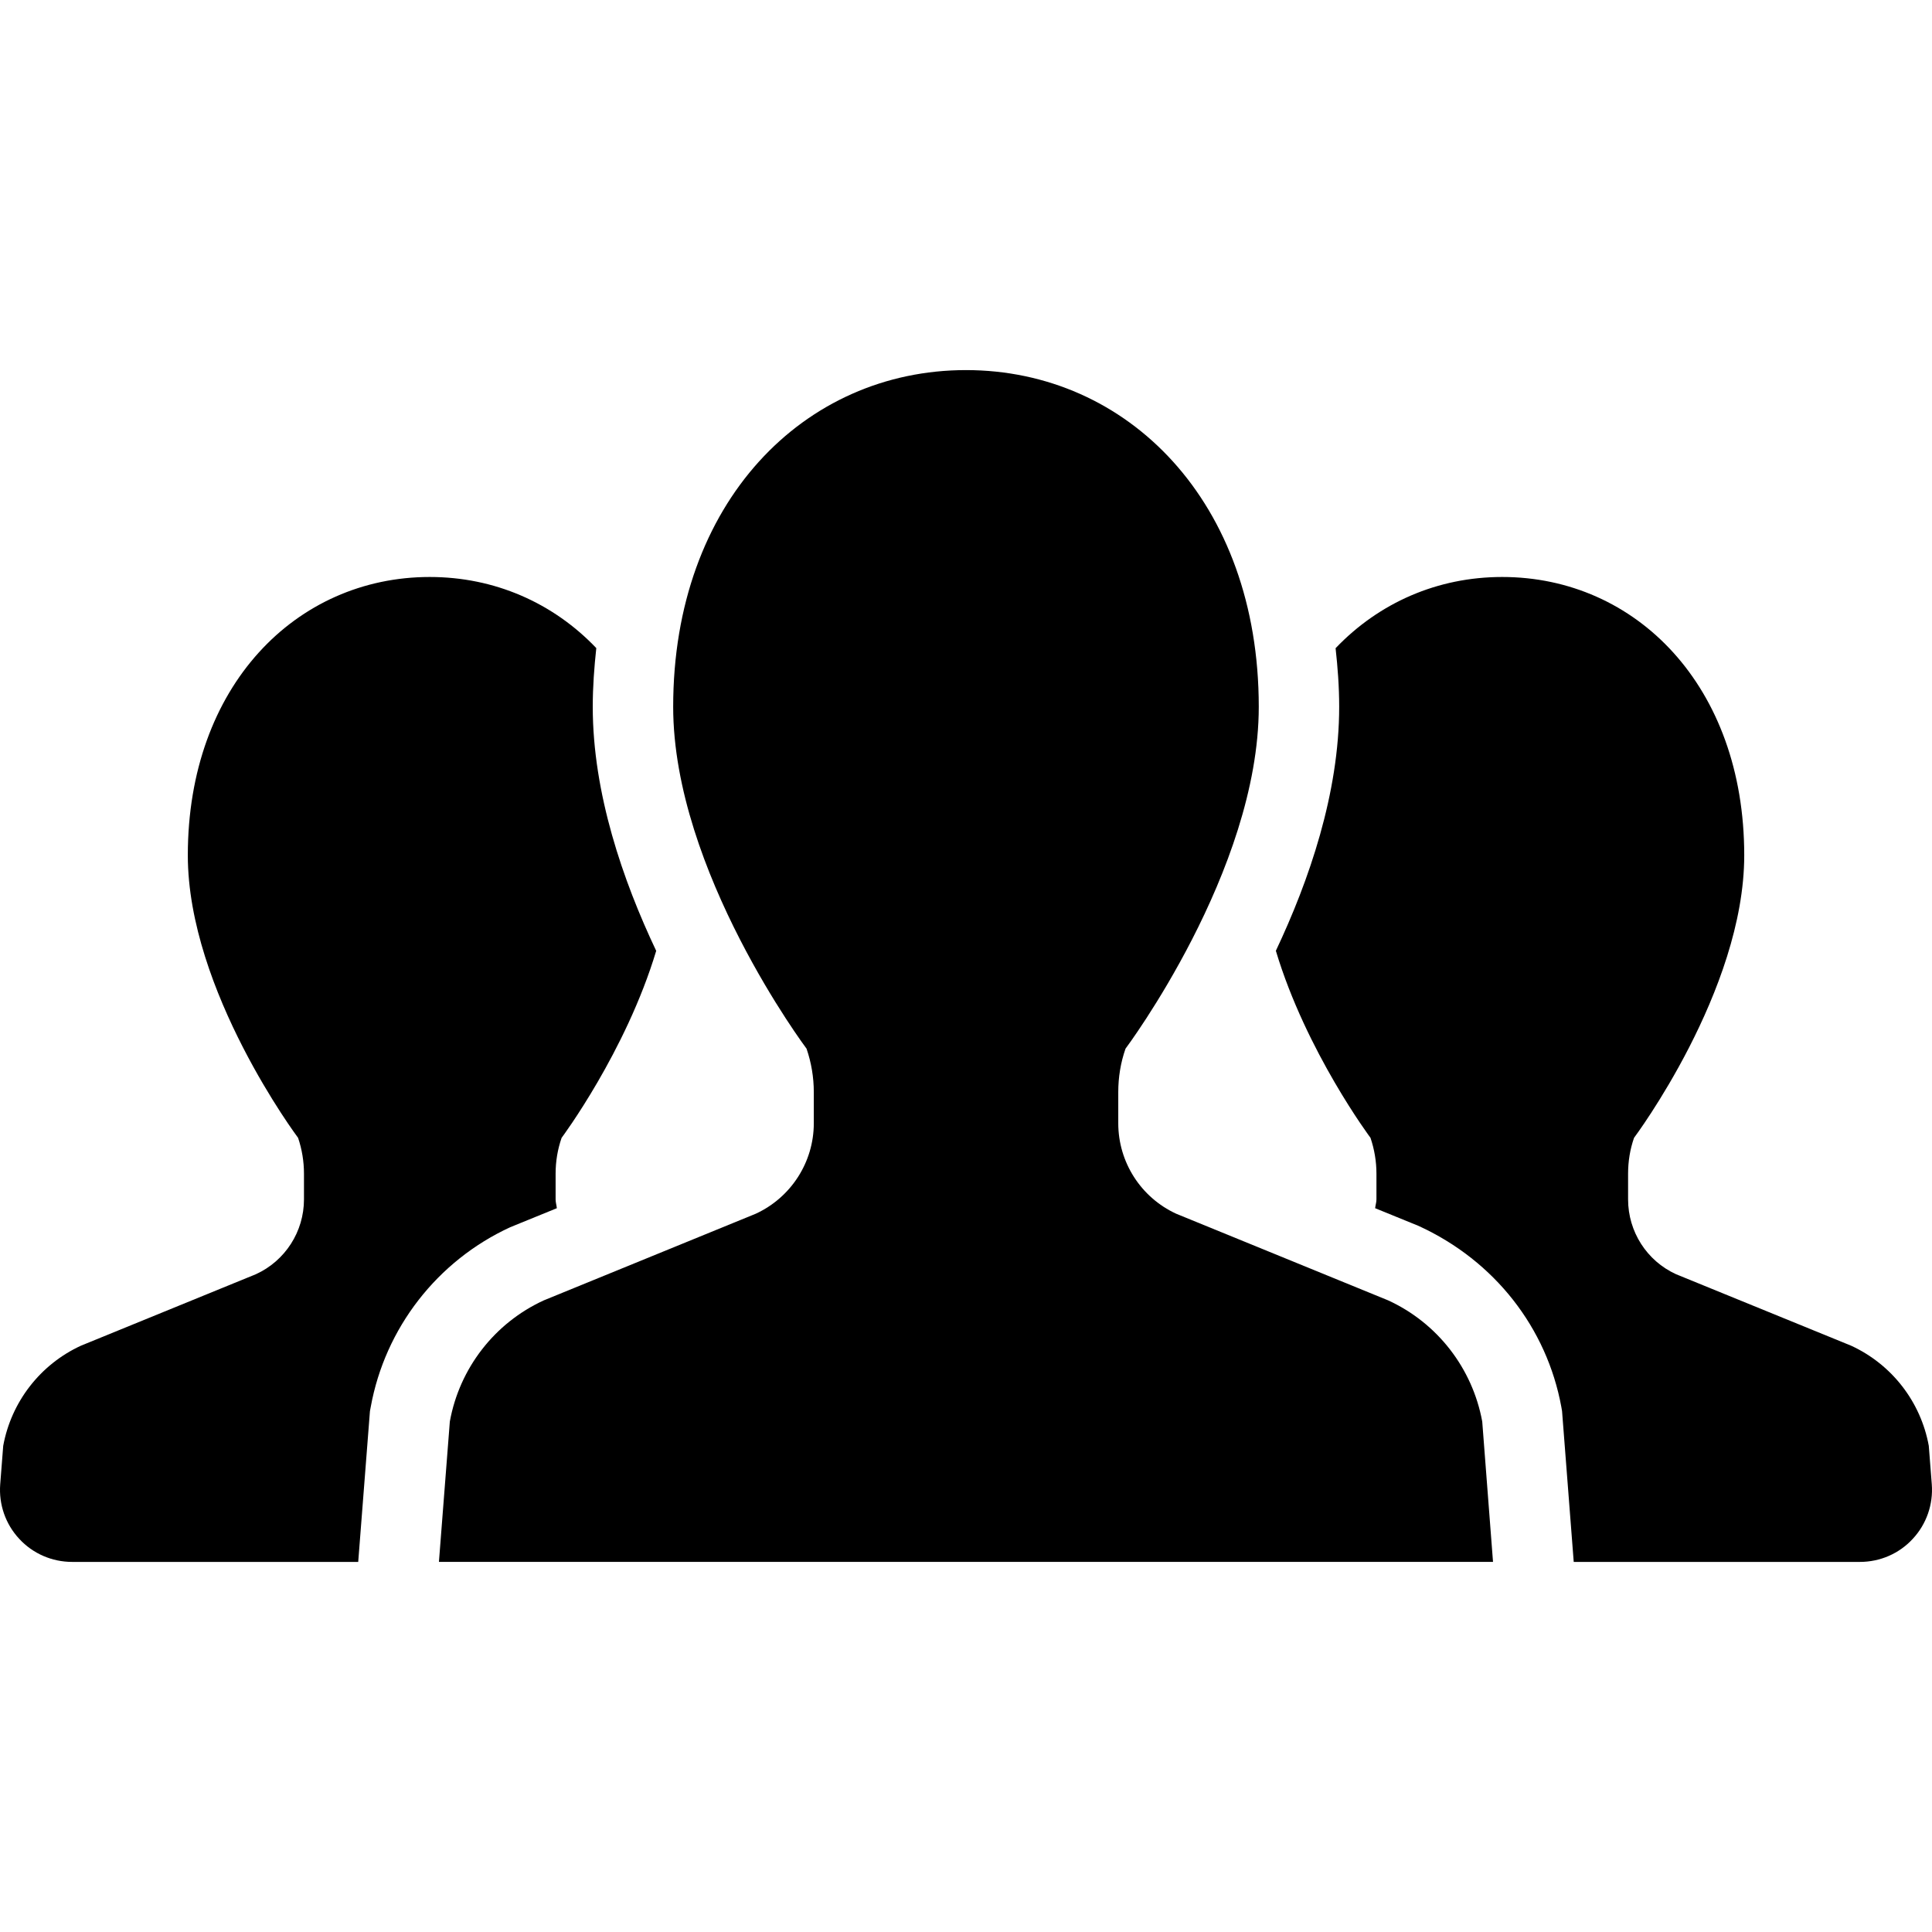
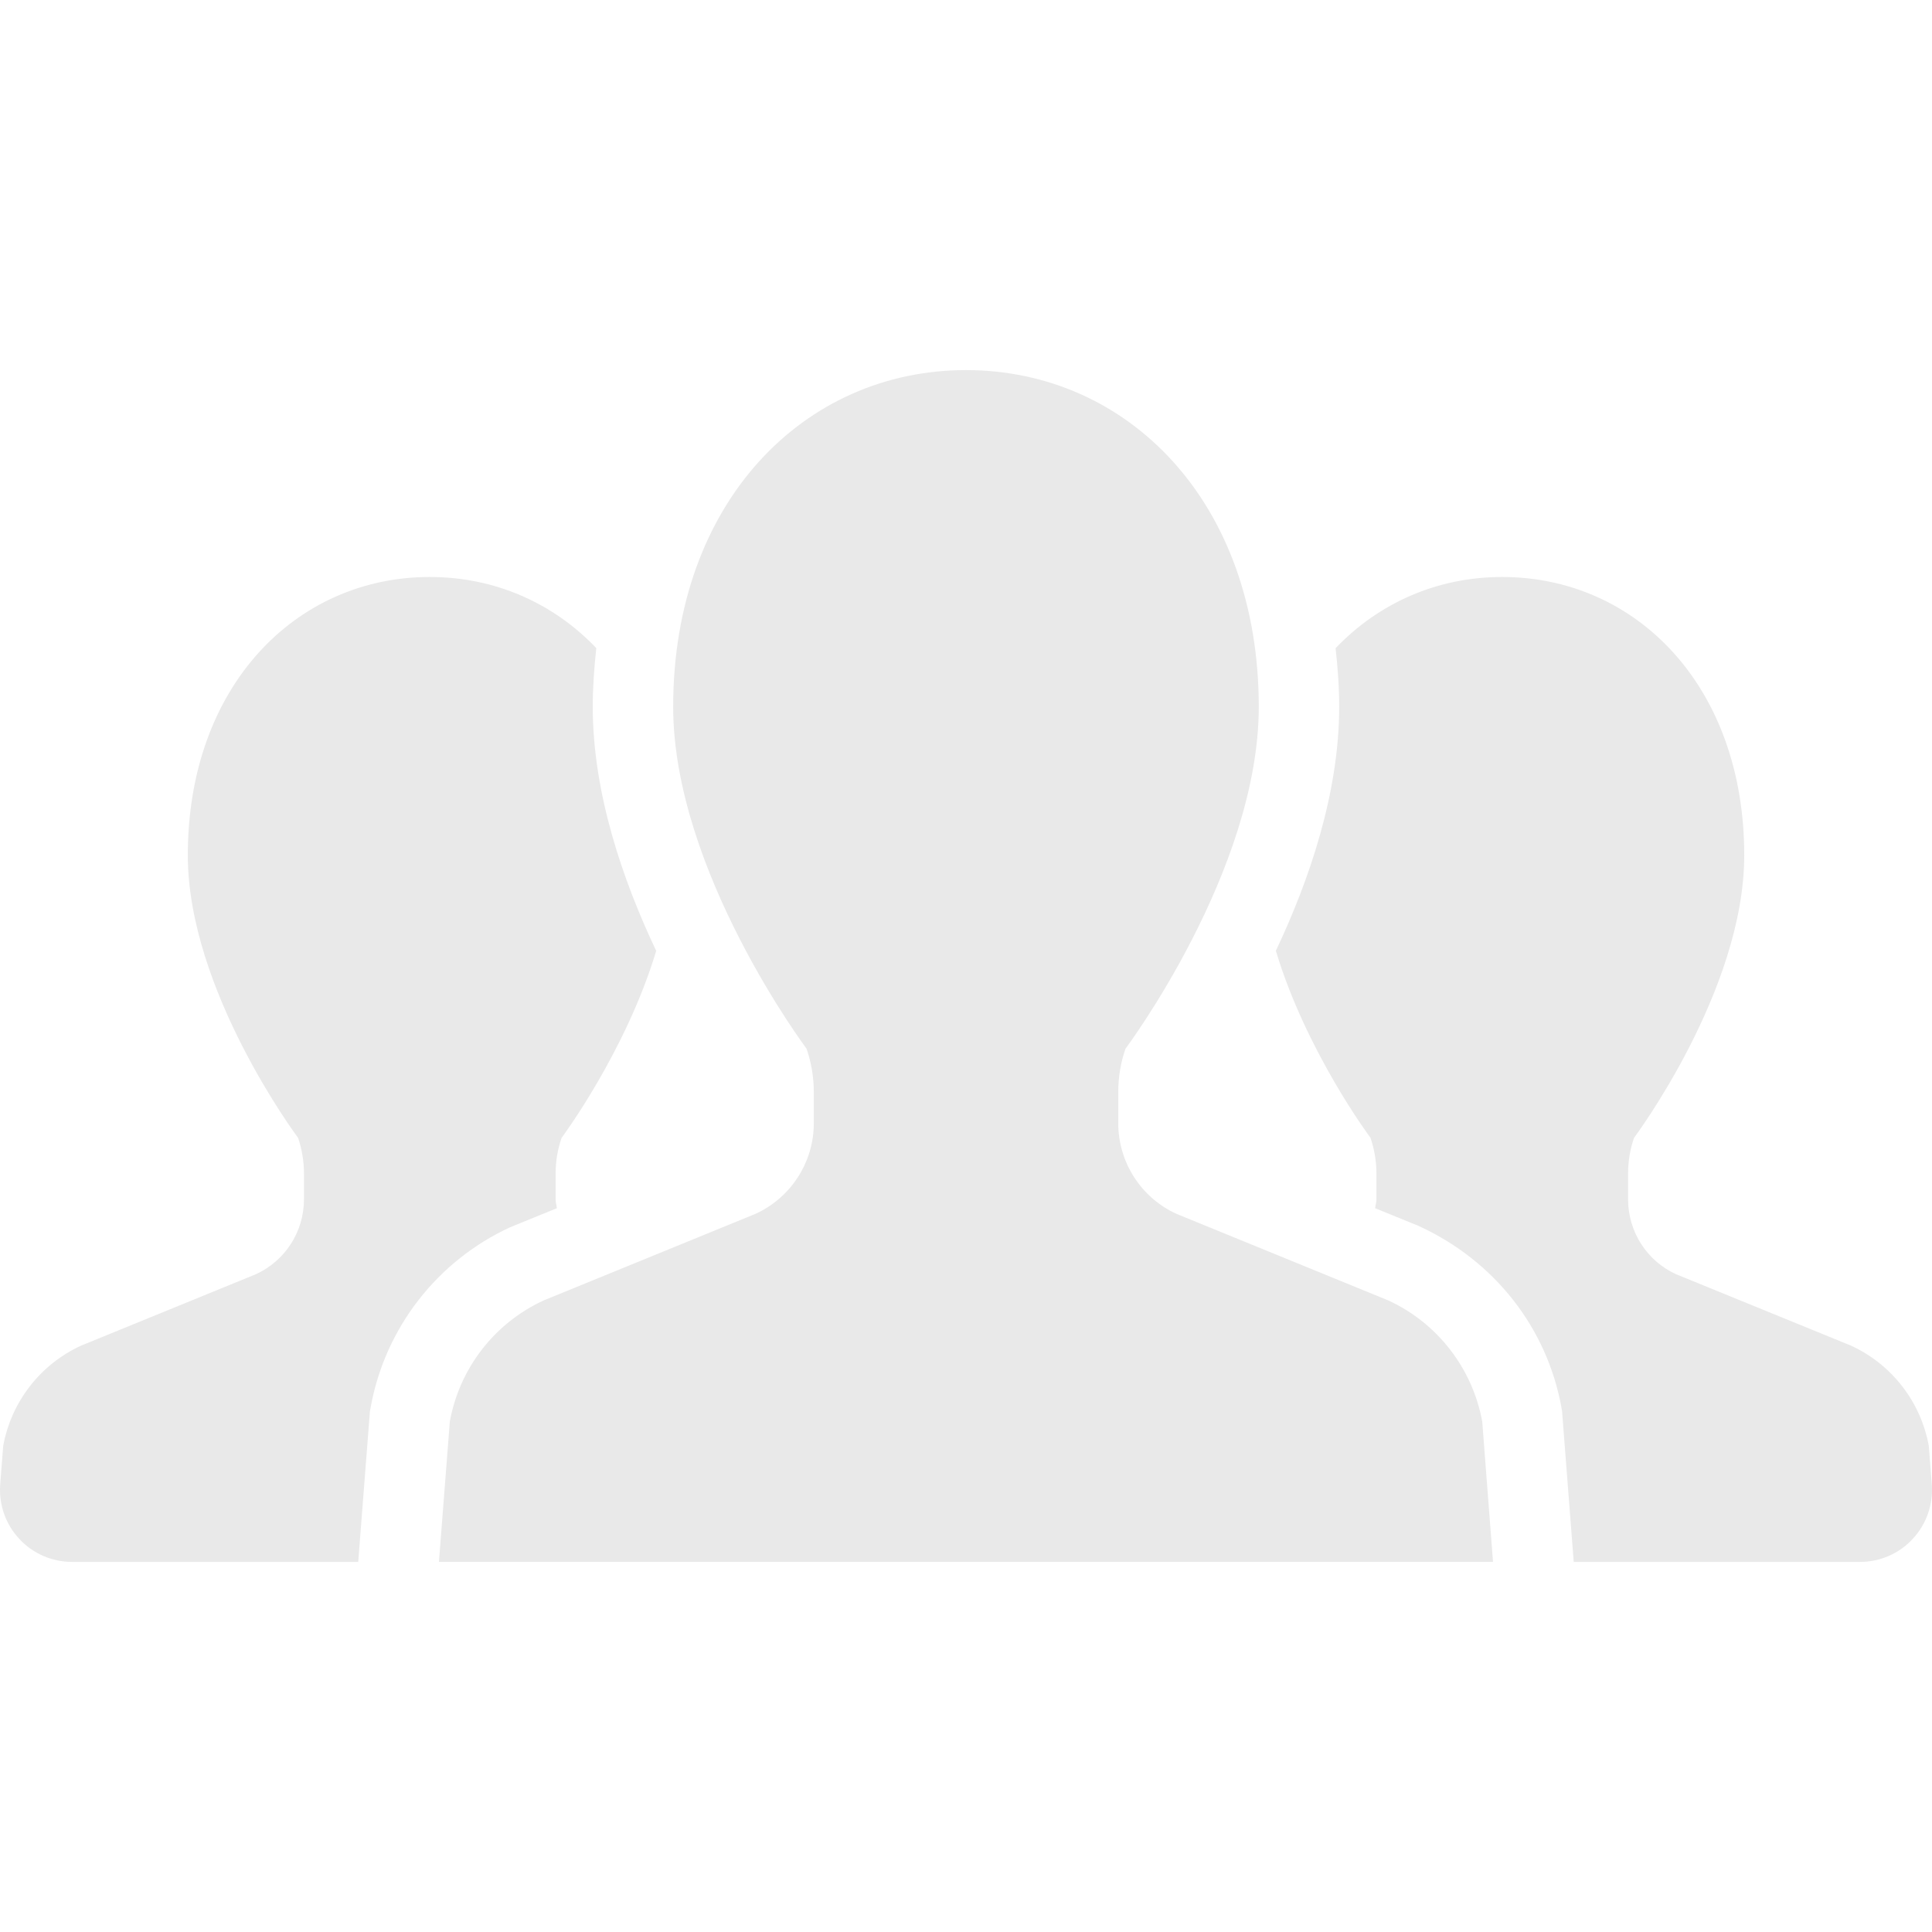
<svg xmlns="http://www.w3.org/2000/svg" version="1.1" id="_x32_" width="800px" height="800px" viewBox="0 0 512 512" xml:space="preserve">
  <style type="text/css">

- 	.st0{fill:#000000;}
+ 	.st0{fill:#e9e9e9;}

</style>
  <g>
    <path class="st0" d="M147.57,320.188c-0.078-0.797-0.328-1.531-0.328-2.328v-6.828c0-3.25,0.531-6.453,1.594-9.5   c0,0,17.016-22.781,25.063-49.547c-8.813-18.594-16.813-41.734-16.813-64.672c0-5.328,0.391-10.484,0.938-15.563   c-11.484-12.031-27-18.844-44.141-18.844c-35.391,0-64.109,28.875-64.109,73.75c0,35.906,29.219,74.875,29.219,74.875   c1.031,3.047,1.563,6.25,1.563,9.5v6.828c0,8.516-4.969,16.266-12.719,19.813l-46.391,18.953   C10.664,361.594,2.992,371.5,0.852,383.156l-0.797,10.203c-0.406,5.313,1.406,10.547,5.031,14.438   c3.609,3.922,8.688,6.125,14.016,6.125H94.93l3.109-39.953l0.203-1.078c3.797-20.953,17.641-38.766,36.984-47.672L147.57,320.188z" />
    <path class="st0" d="M511.148,383.156c-2.125-11.656-9.797-21.563-20.578-26.531l-46.422-18.953   c-7.75-3.547-12.688-11.297-12.688-19.813v-6.828c0-3.25,0.516-6.453,1.578-9.5c0,0,29.203-38.969,29.203-74.875   c0-44.875-28.703-73.75-64.156-73.75c-17.109,0-32.625,6.813-44.141,18.875c0.563,5.063,0.953,10.203,0.953,15.531   c0,22.922-7.984,46.063-16.781,64.656c8.031,26.766,25.078,49.563,25.078,49.563c1.031,3.047,1.578,6.25,1.578,9.5v6.828   c0,0.797-0.266,1.531-0.344,2.328l11.5,4.688c20.156,9.219,34,27.031,37.844,47.984l0.188,1.094l3.094,39.969h75.859   c5.328,0,10.406-2.203,14-6.125c3.625-3.891,5.438-9.125,5.031-14.438L511.148,383.156z" />
    <path class="st0" d="M367.867,344.609l-56.156-22.953c-9.375-4.313-15.359-13.688-15.359-23.969v-8.281   c0-3.906,0.625-7.797,1.922-11.5c0,0,35.313-47.125,35.313-90.594c0-54.313-34.734-89.234-77.594-89.234   c-42.844,0-77.594,34.922-77.594,89.234c0,43.469,35.344,90.594,35.344,90.594c1.266,3.703,1.922,7.594,1.922,11.5v8.281   c0,10.281-6.031,19.656-15.391,23.969l-56.156,22.953c-13.047,5.984-22.344,17.984-24.906,32.109l-2.891,37.203h139.672h139.672   l-2.859-37.203C390.211,362.594,380.914,350.594,367.867,344.609z" />
  </g>
</svg>
